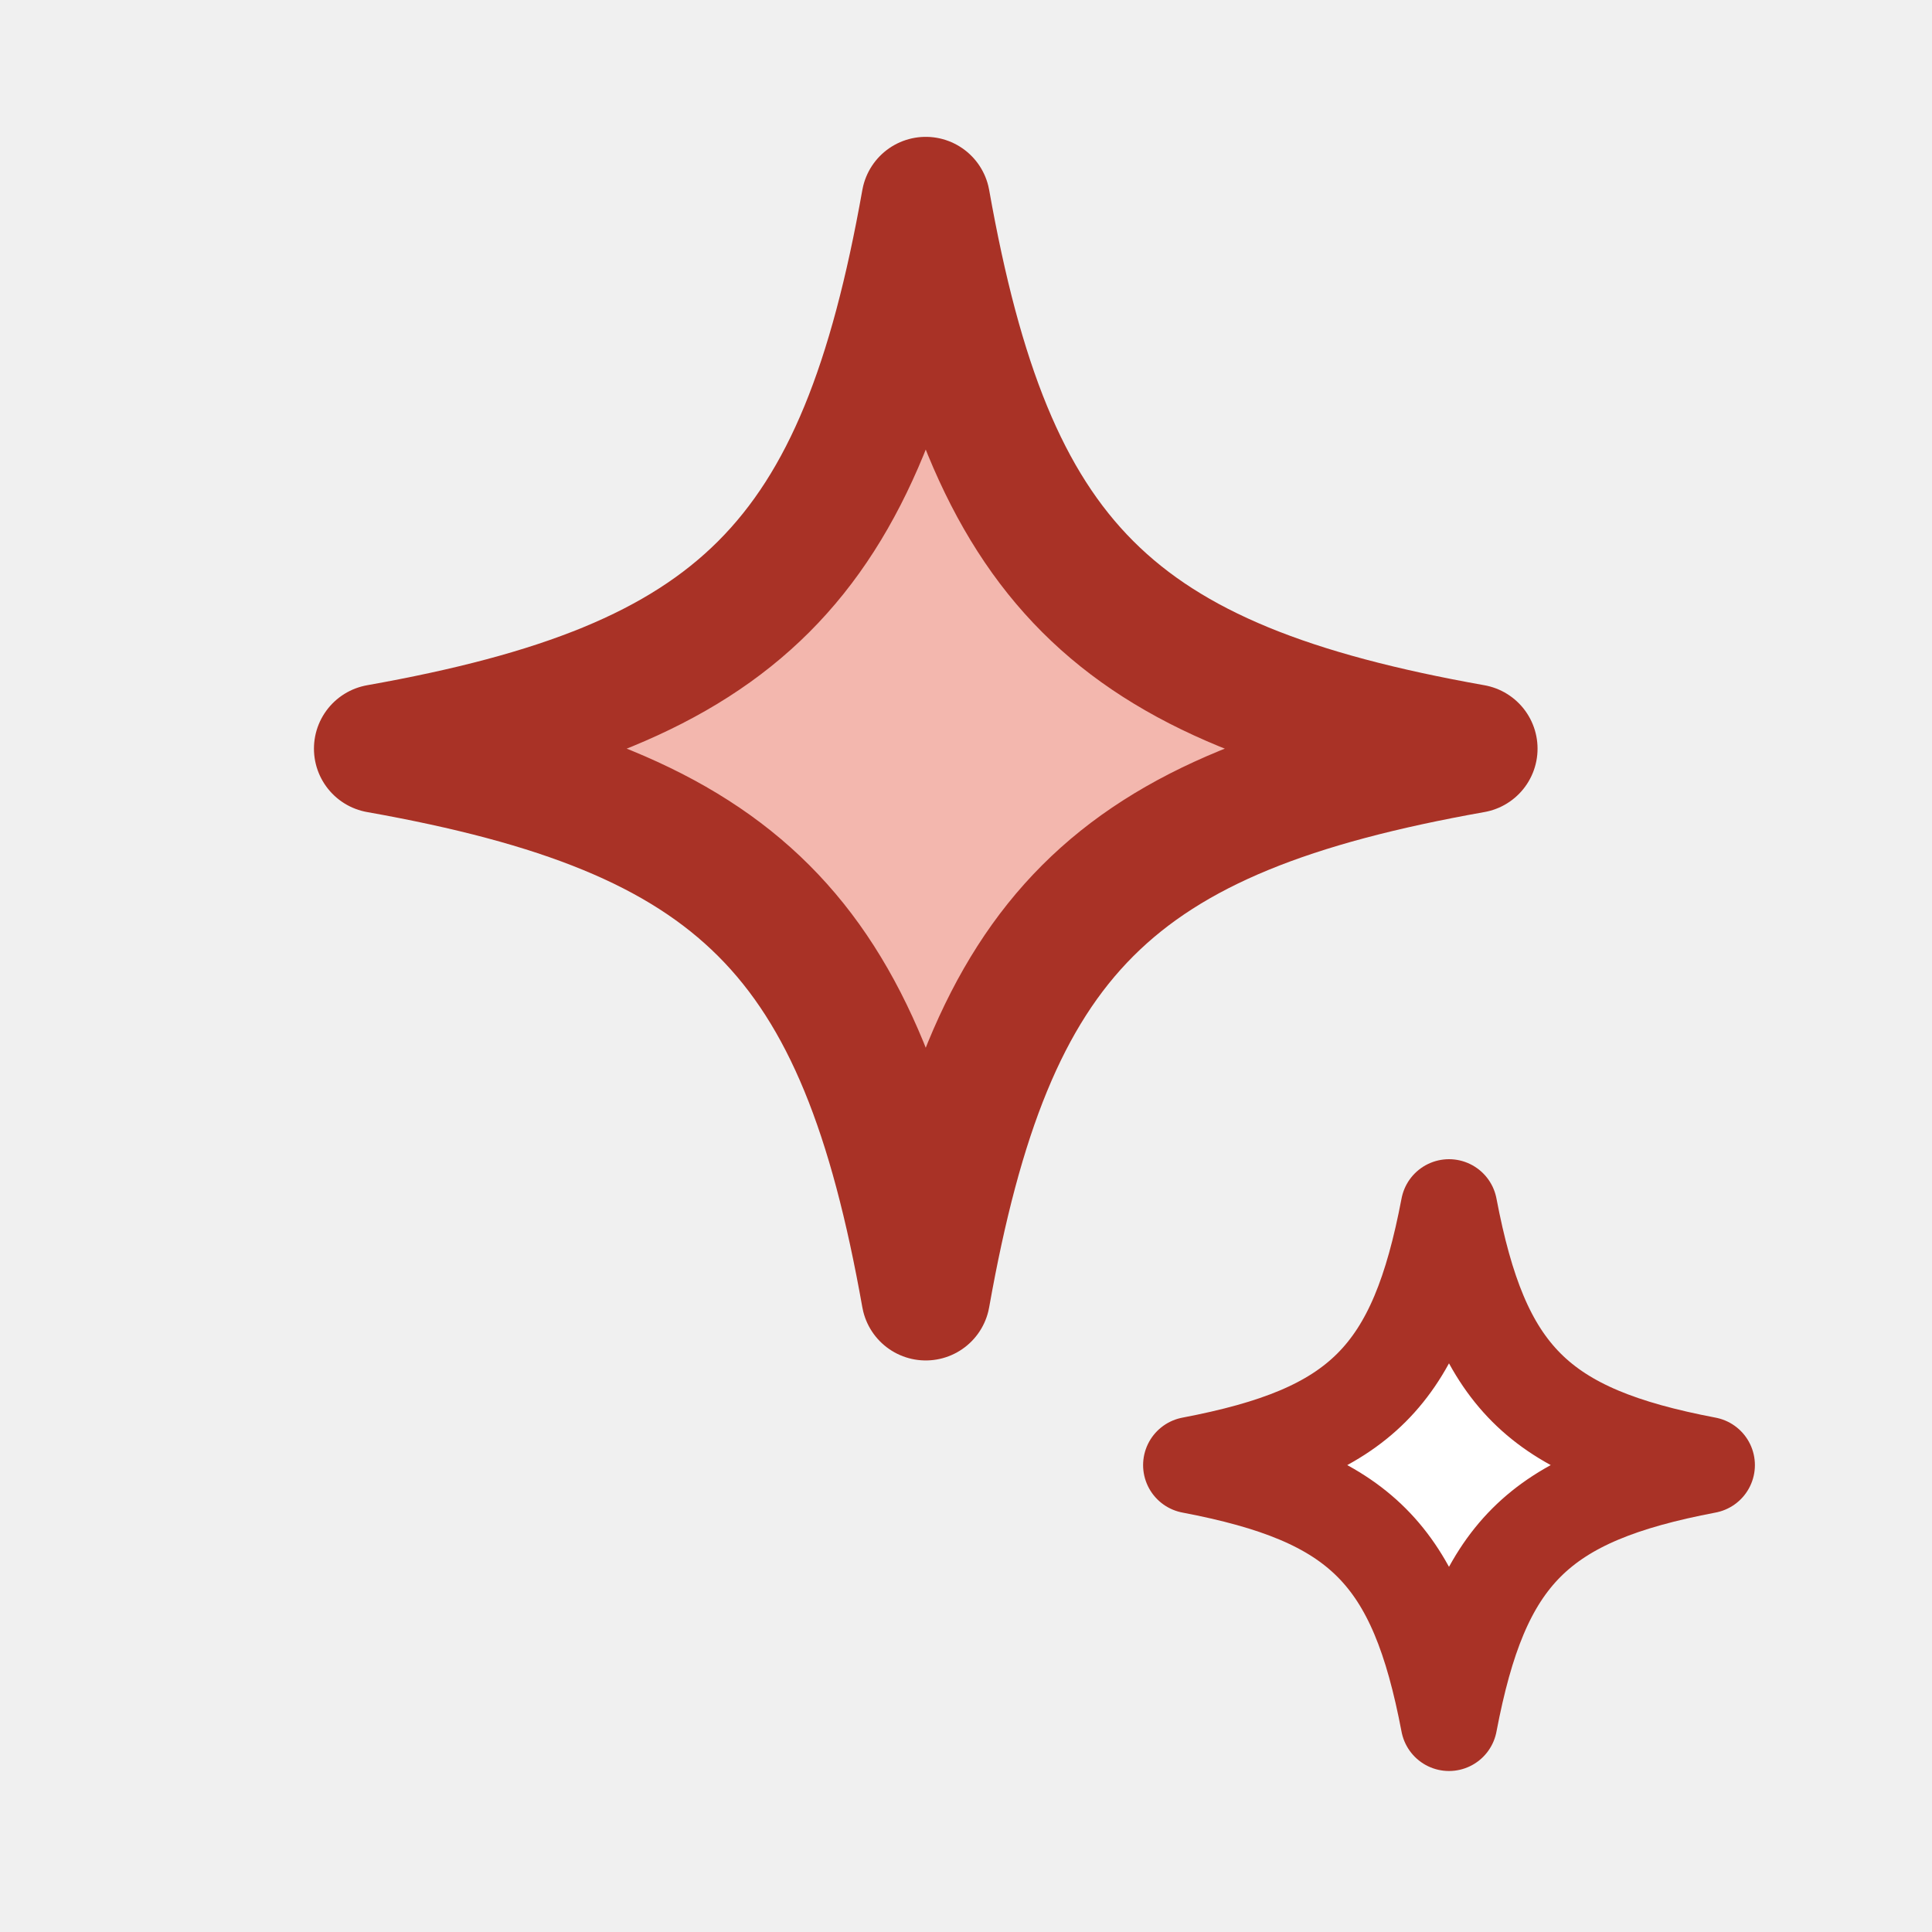
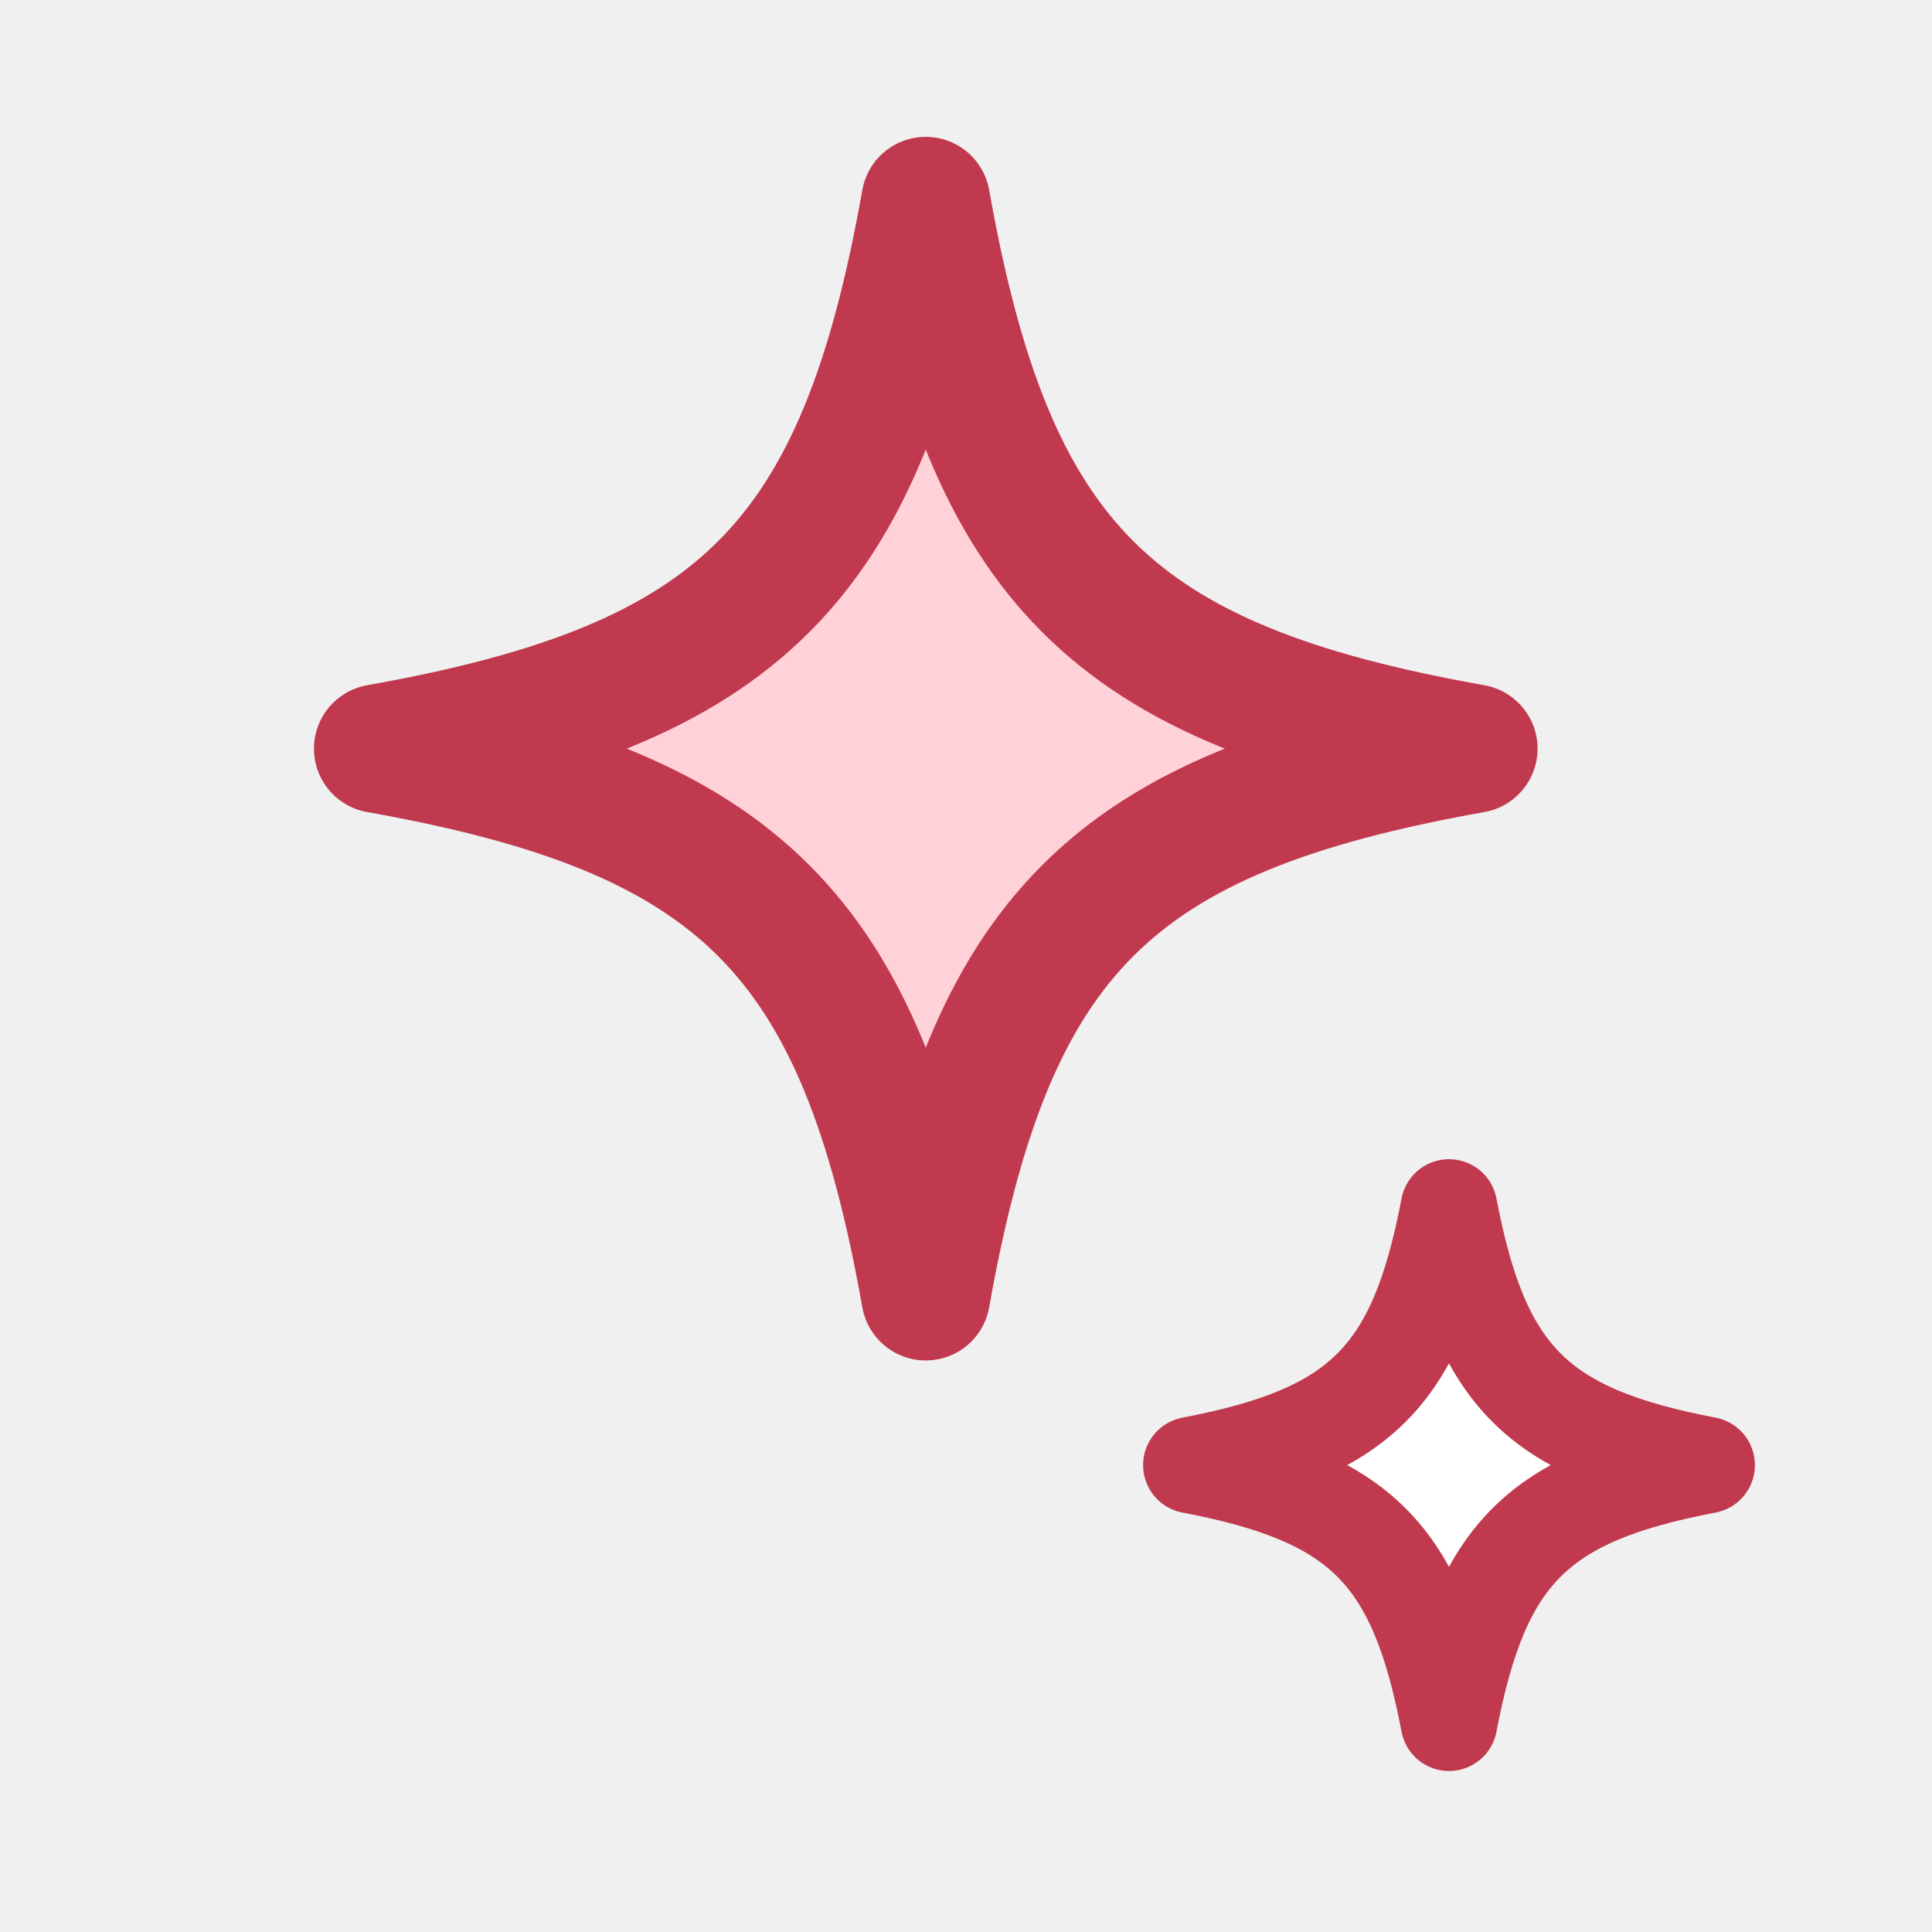
<svg xmlns="http://www.w3.org/2000/svg" viewBox="0 0 48 48">
-   <path d="M23 5c1.6 9 4.6 12 13.6 13.6C27.6 20.2 24.6 23.2 23 32.2 21.4 23.2 18.4 20.2 9.4 18.6 18.4 17 21.4 14 23 5z" fill="#F3B7AE" stroke="#A93226" stroke-width="3.2" stroke-linejoin="round" />
-   <path d="M36 30c.8 4.2 2.2 5.6 6.4 6.4-4.2.8-5.6 2.2-6.4 6.4-.8-4.2-2.2-5.6-6.4-6.4 4.2-.8 5.6-2.2 6.4-6.4z" fill="#FFFFFF" stroke="#A93226" stroke-width="2.4" stroke-linejoin="round" />
+   <path d="M23 5c1.6 9 4.6 12 13.6 13.6C27.6 20.2 24.6 23.2 23 32.2 21.4 23.2 18.4 20.2 9.4 18.6 18.4 17 21.4 14 23 5z" fill="#FFD1D8" stroke="#C0394F" stroke-width="3.2" stroke-linejoin="round" />
+   <path d="M36 30c.8 4.2 2.2 5.6 6.4 6.4-4.2.8-5.6 2.2-6.4 6.4-.8-4.2-2.2-5.6-6.4-6.4 4.2-.8 5.6-2.2 6.4-6.4z" fill="#FFFFFF" stroke="#C0394F" stroke-width="2.4" stroke-linejoin="round" />
</svg>
